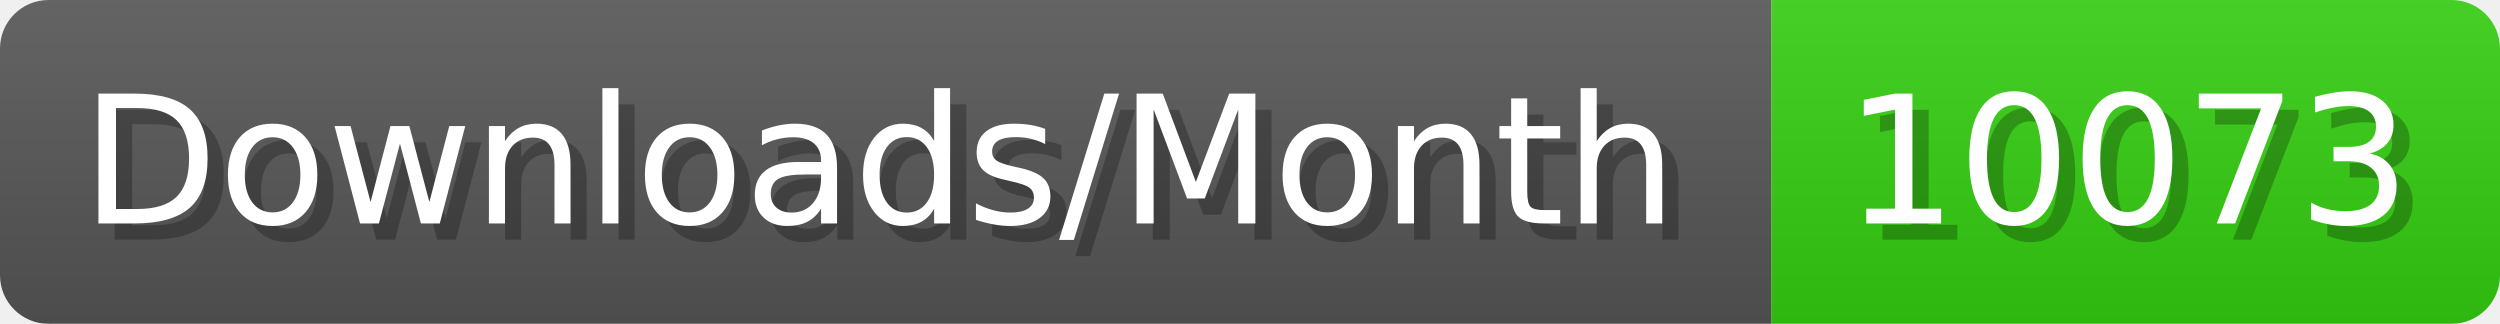
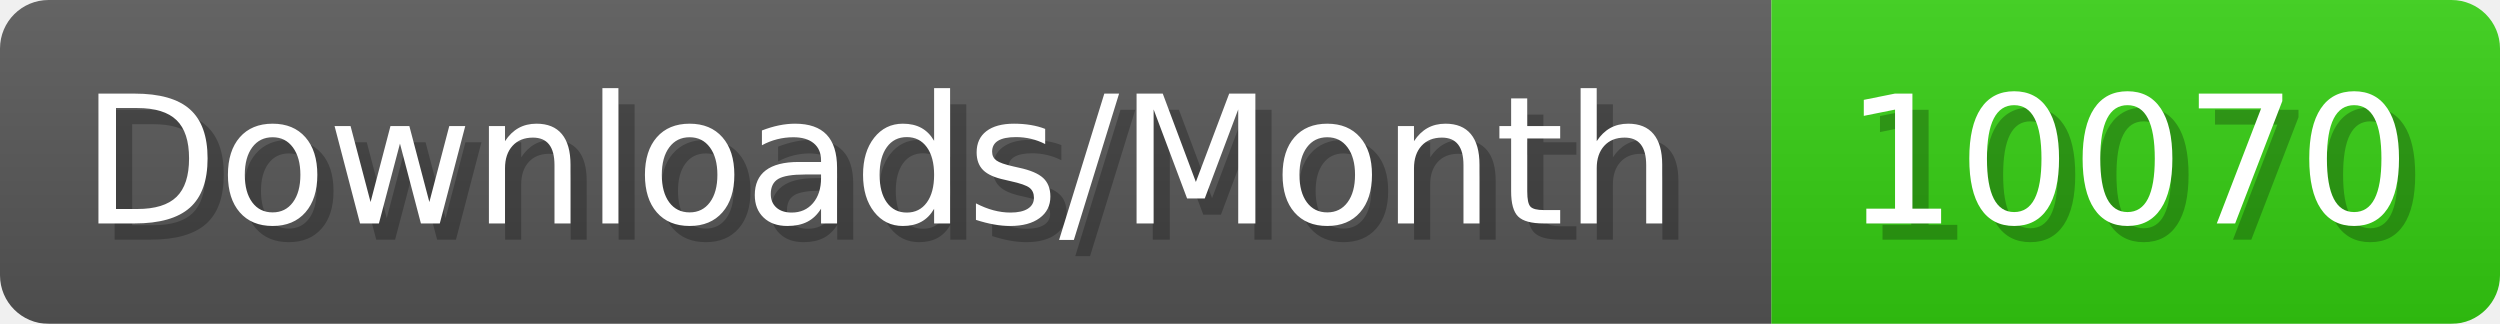
- <svg xmlns="http://www.w3.org/2000/svg" width="154.4" height="20" viewBox="0 0 1544 200" role="img" aria-label="Downloads/Month: 10073">
+ <svg xmlns="http://www.w3.org/2000/svg" width="154.4" height="20" viewBox="0 0 1544 200" role="img" aria-label="Downloads/Month: 10070">
  <linearGradient id="YlXUI" x2="0" y2="100%">
    <stop offset="0" stop-opacity=".1" stop-color="#EEE" />
    <stop offset="1" stop-opacity=".1" />
  </linearGradient>
  <mask id="JHhop">
    <rect width="1544" height="200" rx="30" fill="#FFF" />
  </mask>
  <g mask="url(#JHhop)">
    <rect width="1094" height="200" fill="#555" />
    <rect width="450" height="200" fill="#3C1" x="1094" />
    <rect width="1544" height="200" fill="url(#YlXUI)" />
  </g>
  <g aria-hidden="true" fill="#fff" text-anchor="start" font-family="Verdana,DejaVu Sans,sans-serif" font-size="110">
    <text x="60" y="148" textLength="994" fill="#000" opacity="0.25">Downloads/Month</text>
    <text x="50" y="138" textLength="994">Downloads/Month</text>
-     <text x="1149" y="148" textLength="350" fill="#000" opacity="0.25">10073</text>
-     <text x="1139" y="138" textLength="350">10073</text>
+     <text x="1149" y="148" textLength="350" fill="#000" opacity="0.25">10070</text>
+     <text x="1139" y="138" textLength="350">10070</text>
  </g>
</svg>
